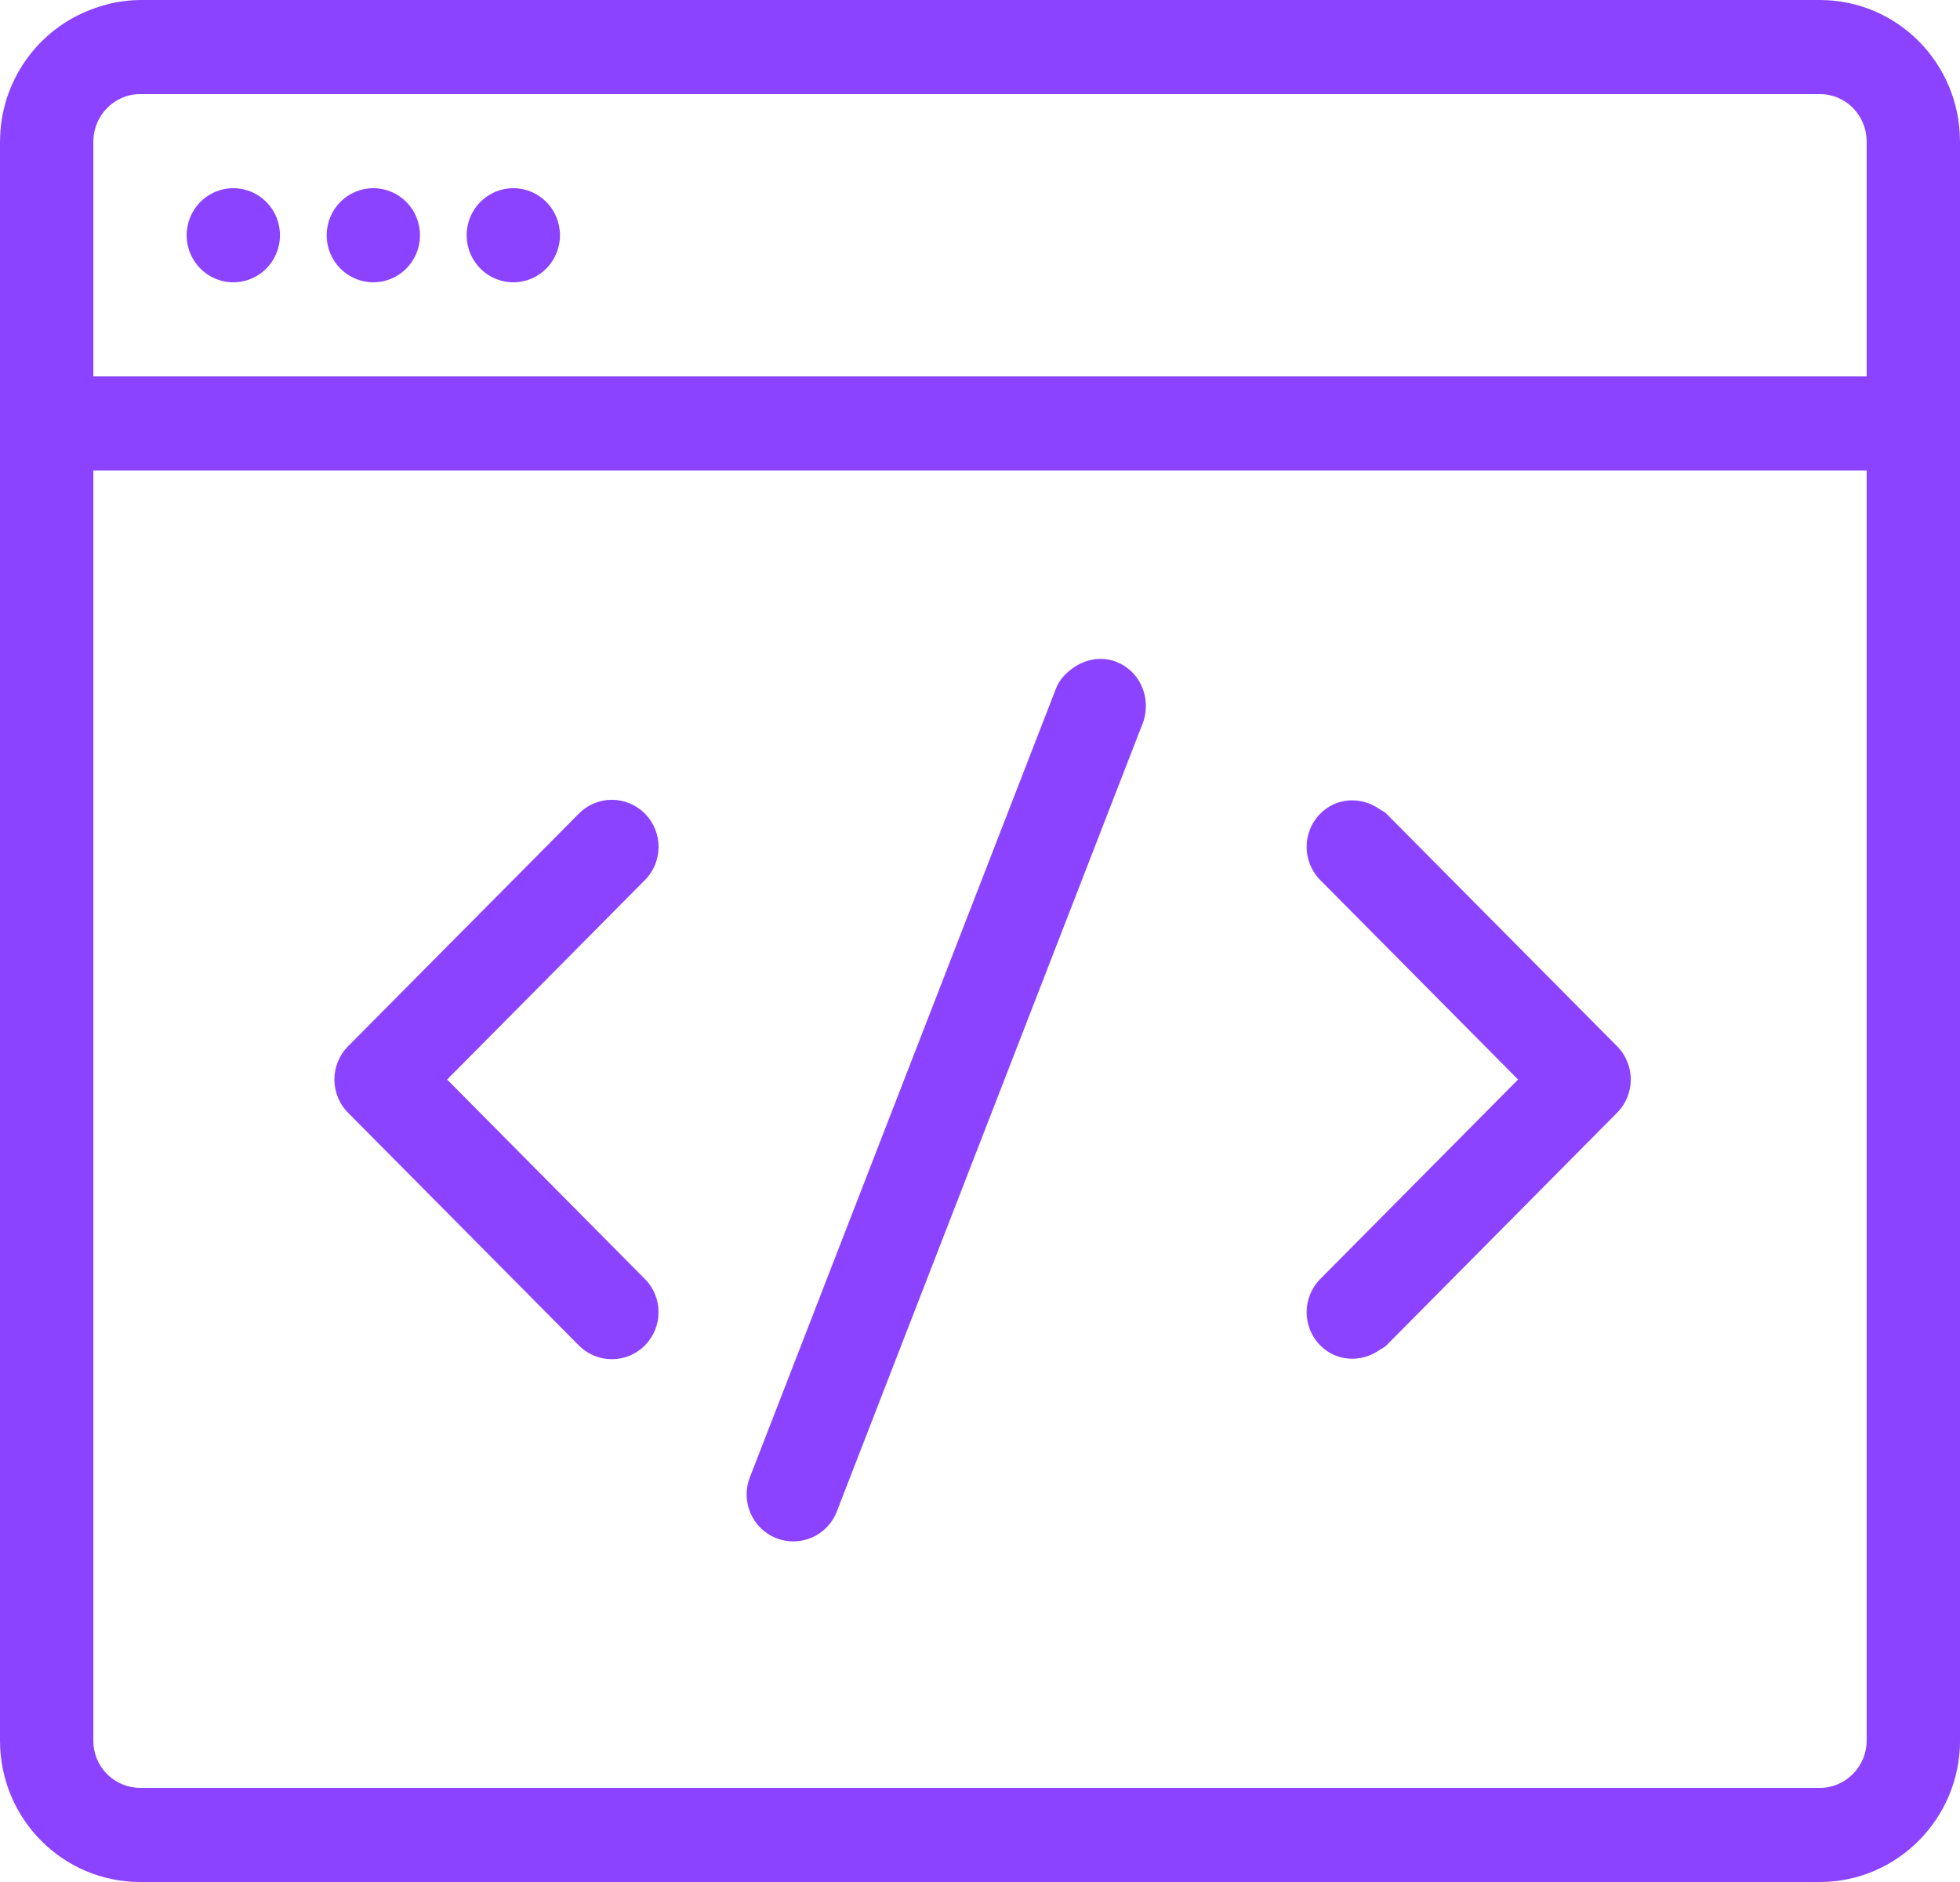
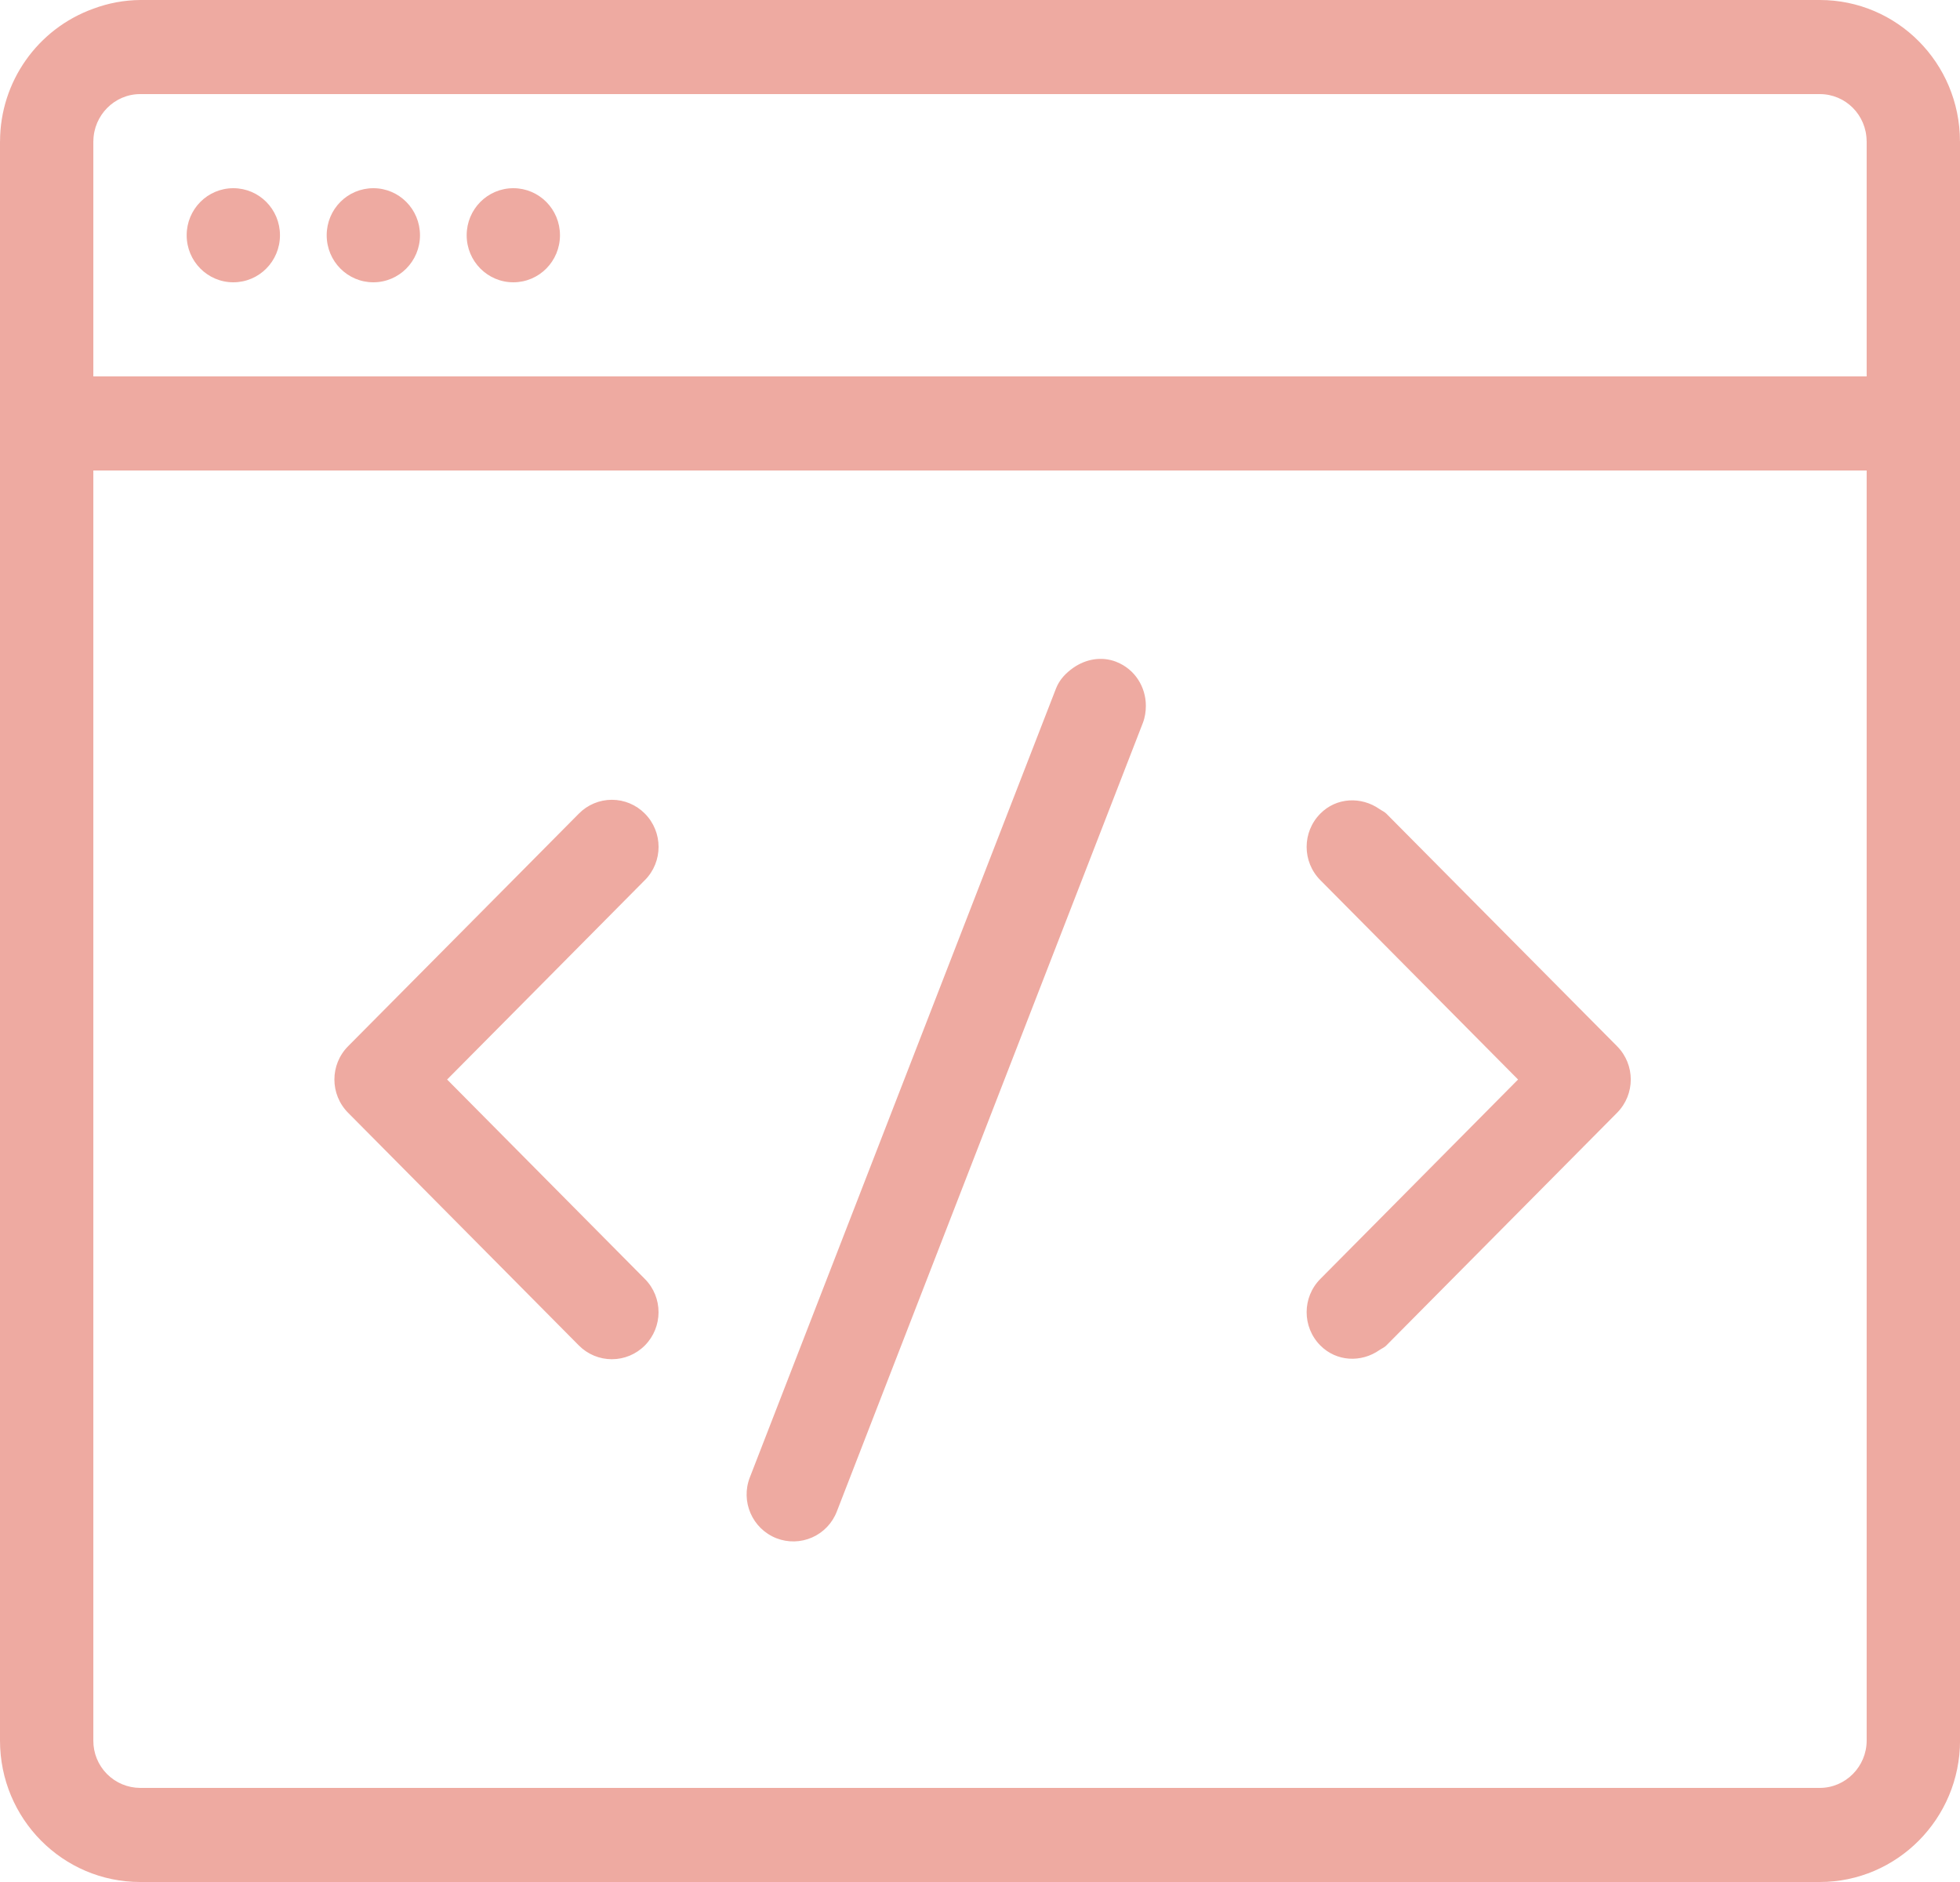
<svg xmlns="http://www.w3.org/2000/svg" width="50" height="48" viewBox="0 0 50 48">
-   <path d="M47.619 44.392c0 .666-.54 1.208-1.195 1.208H3.576a1.199 1.199 0 0 1-1.195-1.208V12H47.619V44.392zM3.576 2.4h42.848c.658 0 1.19.534 1.194 1.2l.001.008V9.6H2.381V3.608l.001-.008c.005-.661.54-1.2 1.194-1.2zM50 3.6l.001.008v40.784C50 46.385 48.393 48 46.424 48H3.576C1.601 48 0 46.388 0 44.392V3.608L.001 3.6A3.6 3.6 0 0 1 2.381.222 3.5 3.5 0 0 1 3.576 0h42.848c1.972 0 3.57 1.607 3.575 3.6zM5.952 7.2c.659 0 1.19-.537 1.19-1.2 0-.664-.531-1.2-1.19-1.2-.658 0-1.19.536-1.19 1.2 0 .663.532 1.2 1.19 1.2zm3.572 0c.658 0 1.19-.537 1.19-1.2 0-.664-.532-1.2-1.19-1.2-.659 0-1.19.536-1.19 1.2 0 .663.531 1.2 1.19 1.2zm3.571 0c.659 0 1.19-.537 1.19-1.2 0-.664-.531-1.2-1.19-1.2-.658 0-1.19.536-1.19 1.2 0 .663.532 1.2 1.19 1.2zm22.27 13.551c-.052-.051-.117-.076-.175-.117-.464-.323-1.095-.3-1.508.117a1.205 1.205 0 0 0 0 1.697l1.508 1.52 3.536 3.565-3.536 3.566-1.508 1.52a1.205 1.205 0 0 0 0 1.697c.413.415 1.044.442 1.508.117.058-.04.123-.064.175-.117l5.887-5.935a1.205 1.205 0 0 0 0-1.697l-5.887-5.933zm-6.884-3.87c-.384-.15-.785-.069-1.1.15-.188.132-.354.3-.443.531l-.17.438-4.017 10.347-3.621 9.33a1.2 1.2 0 0 0 .675 1.555 1.189 1.189 0 0 0 1.542-.68l1.404-3.619 4.63-11.926 1.774-4.57c.055-.144.076-.292.076-.437 0-.48-.28-.933-.75-1.118zm-12.03 5.567a1.205 1.205 0 0 0 0-1.697 1.182 1.182 0 0 0-1.684 0l-1.671 1.685-4.216 4.248a1.205 1.205 0 0 0 0 1.697l4.216 4.25 1.671 1.685a1.185 1.185 0 0 0 1.683 0c.466-.469.466-1.23 0-1.697l-3.354-3.382-1.69-1.704 1.69-1.703 3.354-3.382z" fill="#8C43FF" fill-rule="evenodd" />
+   <path d="M47.619 44.392c0 .666-.54 1.208-1.195 1.208H3.576a1.199 1.199 0 0 1-1.195-1.208V12H47.619V44.392zM3.576 2.4h42.848c.658 0 1.19.534 1.194 1.2l.001.008V9.6H2.381V3.608l.001-.008c.005-.661.54-1.2 1.194-1.2zM50 3.6l.001.008v40.784C50 46.385 48.393 48 46.424 48H3.576C1.601 48 0 46.388 0 44.392V3.608L.001 3.6A3.6 3.6 0 0 1 2.381.222 3.5 3.5 0 0 1 3.576 0h42.848c1.972 0 3.57 1.607 3.575 3.6zM5.952 7.2c.659 0 1.19-.537 1.19-1.2 0-.664-.531-1.2-1.19-1.2-.658 0-1.19.536-1.19 1.2 0 .663.532 1.2 1.19 1.2zm3.572 0c.658 0 1.19-.537 1.19-1.2 0-.664-.532-1.2-1.19-1.2-.659 0-1.19.536-1.19 1.2 0 .663.531 1.2 1.19 1.2zm3.571 0c.659 0 1.19-.537 1.19-1.2 0-.664-.531-1.2-1.19-1.2-.658 0-1.19.536-1.19 1.2 0 .663.532 1.2 1.19 1.2zm22.27 13.551c-.052-.051-.117-.076-.175-.117-.464-.323-1.095-.3-1.508.117a1.205 1.205 0 0 0 0 1.697l1.508 1.52 3.536 3.565-3.536 3.566-1.508 1.52a1.205 1.205 0 0 0 0 1.697c.413.415 1.044.442 1.508.117.058-.04.123-.064.175-.117l5.887-5.935a1.205 1.205 0 0 0 0-1.697l-5.887-5.933zm-6.884-3.87c-.384-.15-.785-.069-1.1.15-.188.132-.354.3-.443.531l-.17.438-4.017 10.347-3.621 9.33a1.2 1.2 0 0 0 .675 1.555 1.189 1.189 0 0 0 1.542-.68l1.404-3.619 4.63-11.926 1.774-4.57c.055-.144.076-.292.076-.437 0-.48-.28-.933-.75-1.118zm-12.03 5.567a1.205 1.205 0 0 0 0-1.697 1.182 1.182 0 0 0-1.684 0l-1.671 1.685-4.216 4.248a1.205 1.205 0 0 0 0 1.697l4.216 4.25 1.671 1.685a1.185 1.185 0 0 0 1.683 0c.466-.469.466-1.23 0-1.697l-3.354-3.382-1.69-1.704 1.69-1.703 3.354-3.382z" fill="#eeaaa1" fill-rule="evenodd" />
</svg>
